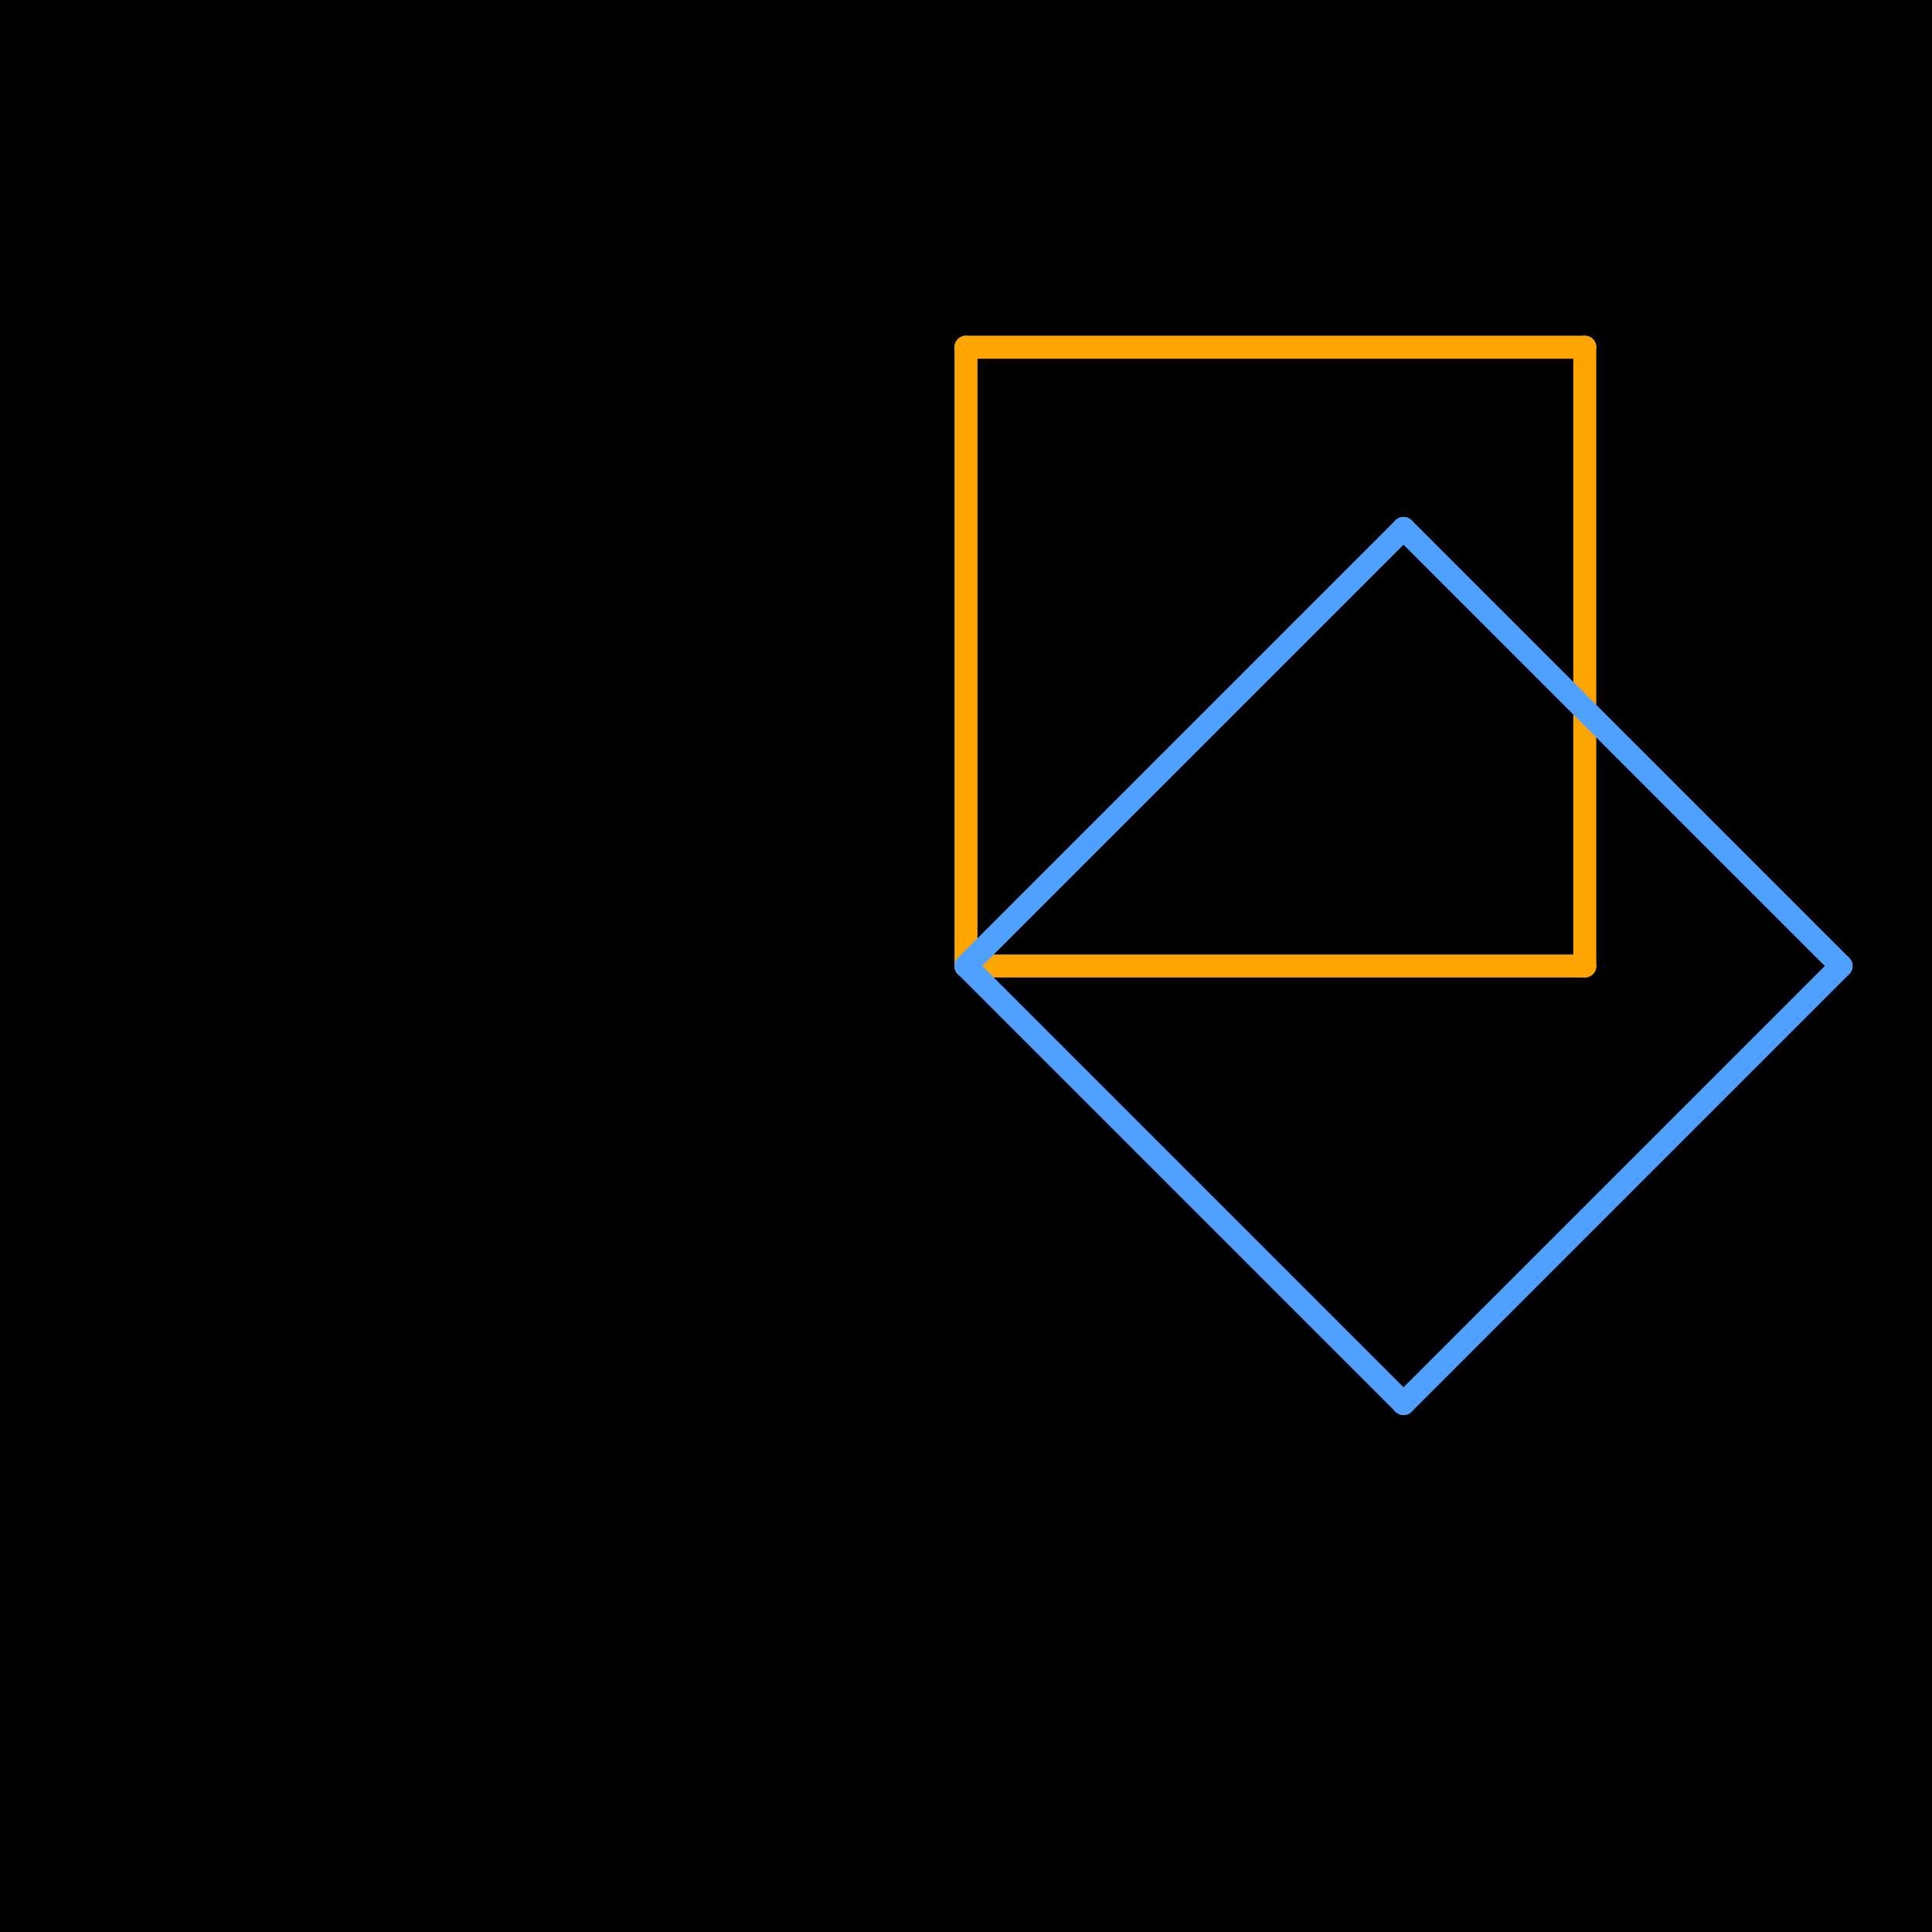
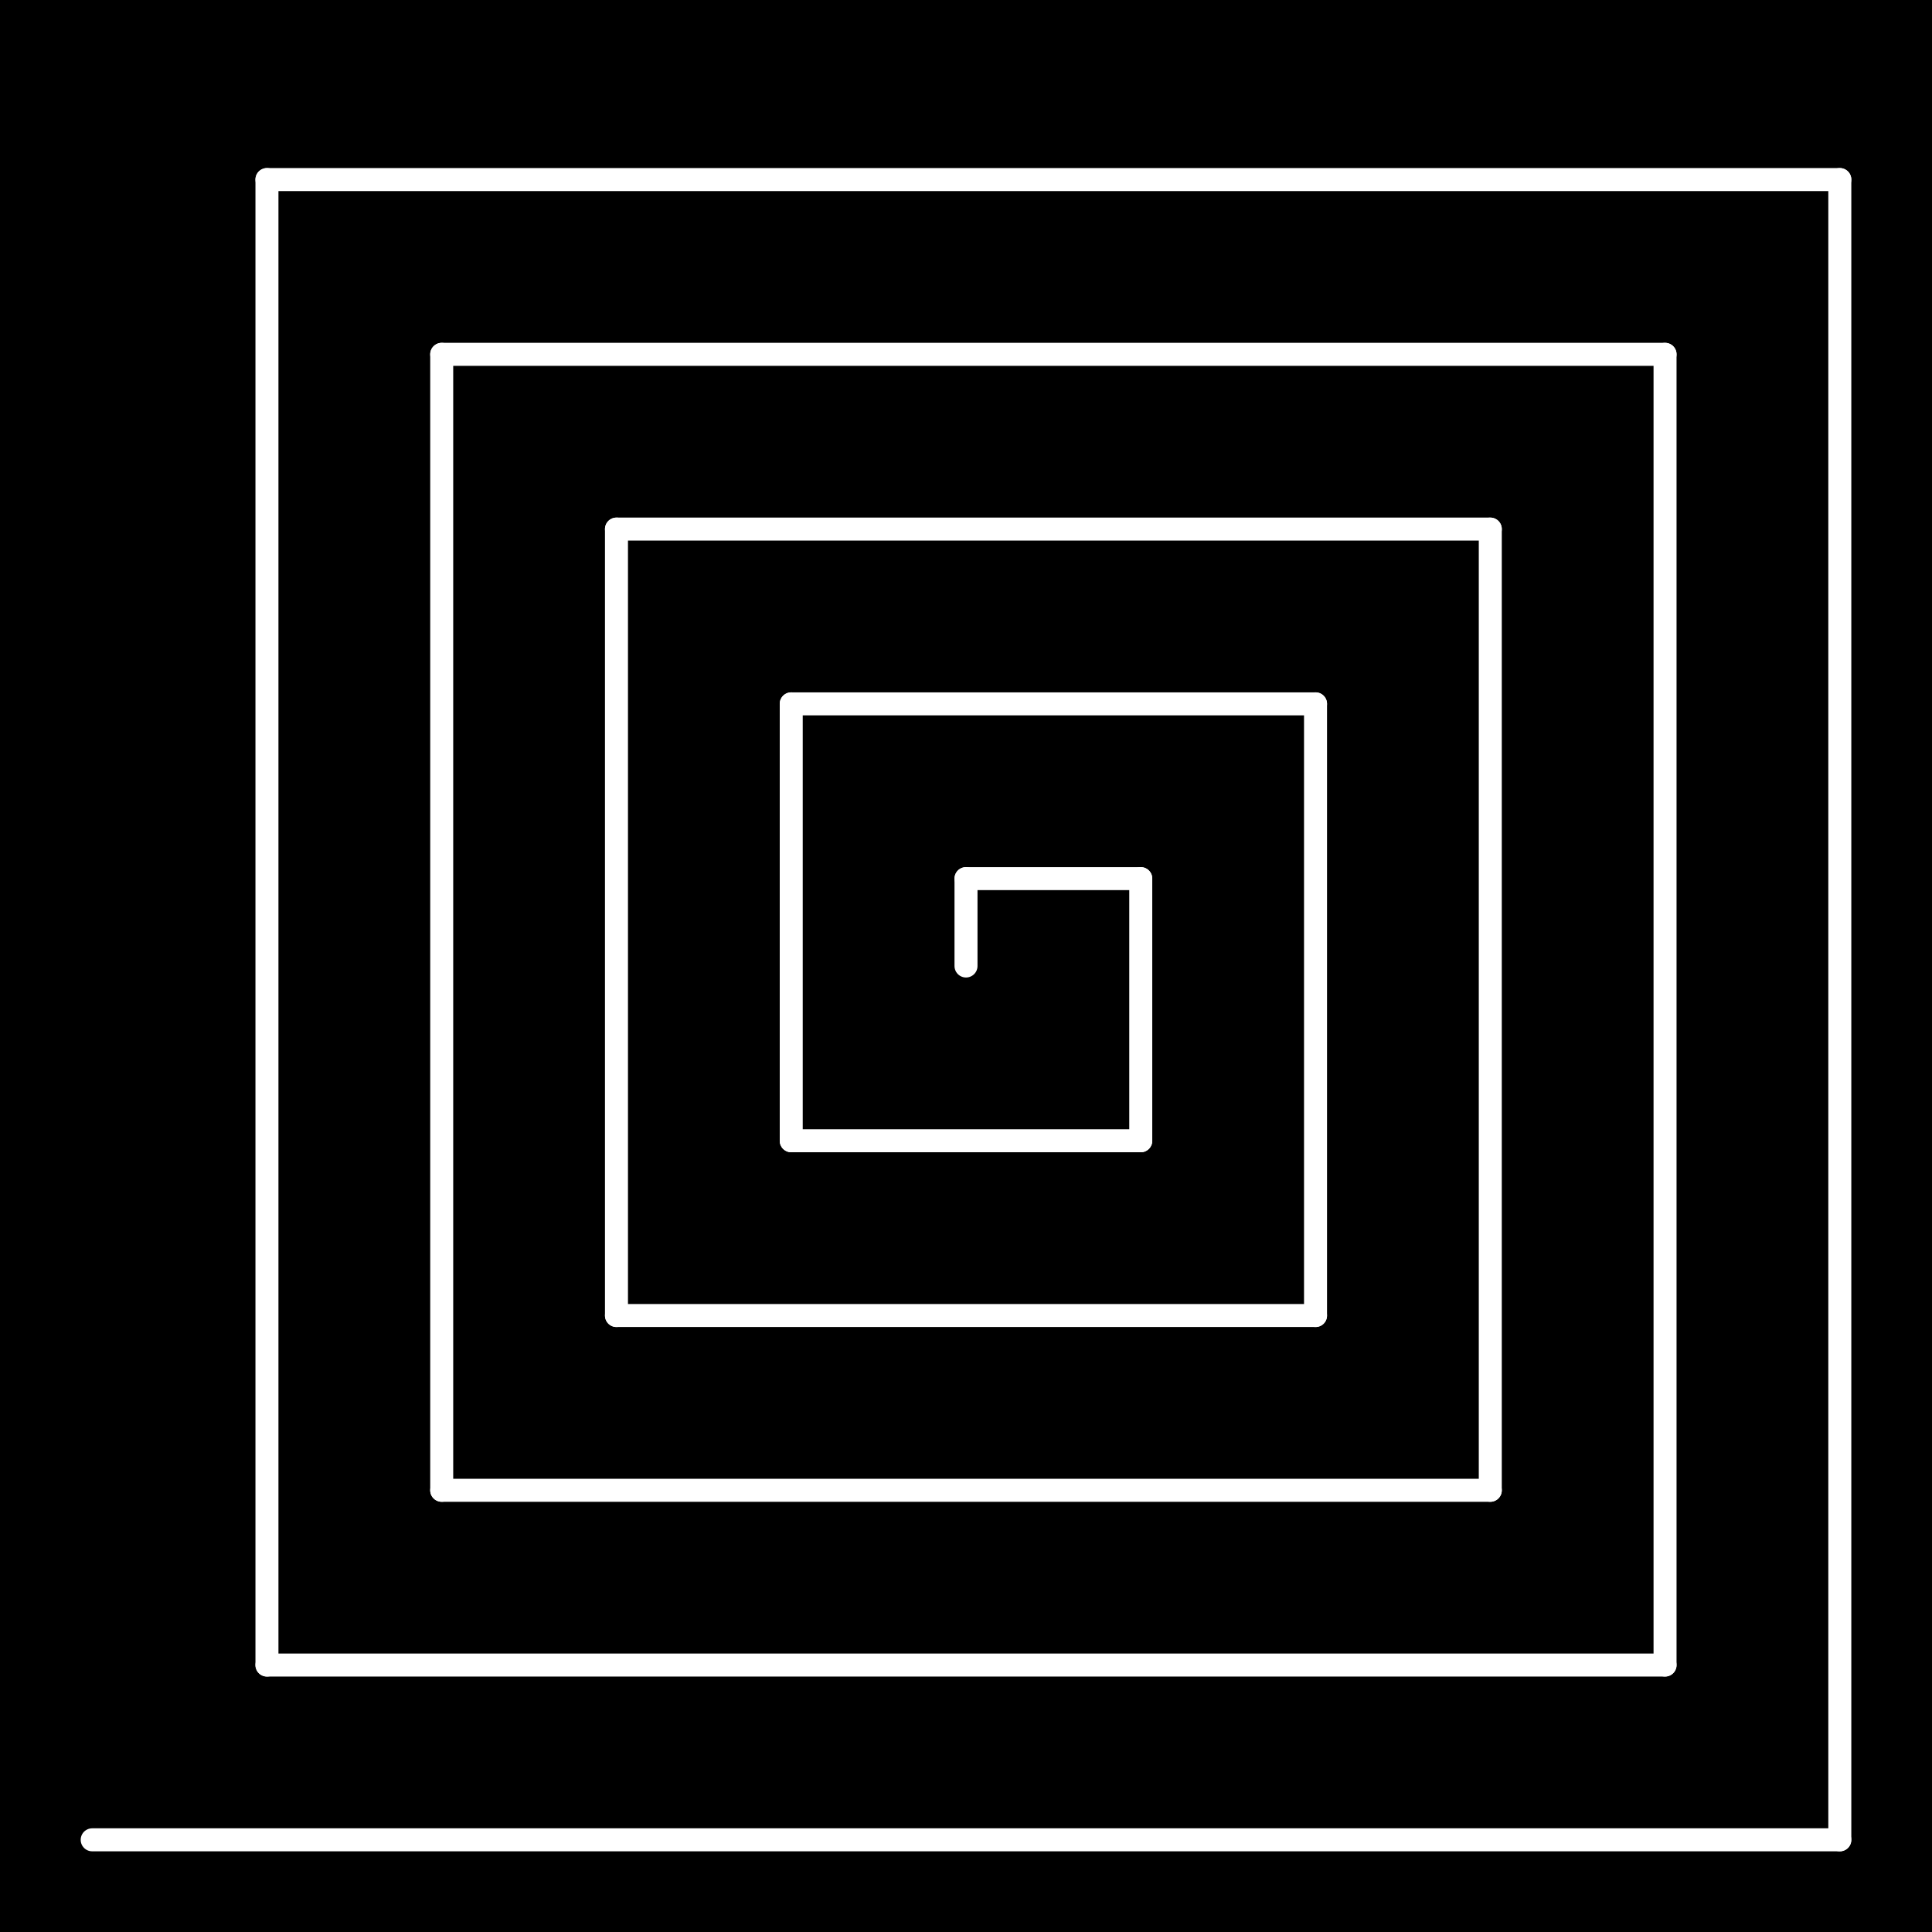
- <svg xmlns="http://www.w3.org/2000/svg" width="312.227" height="312.227" viewBox="-156.113 -156.113 312.227 312.227">
-   <rect x="-156.113" y="-156.113" width="312.227" height="312.227" fill="#000000" />
+ <svg xmlns="http://www.w3.org/2000/svg" width="221.1" height="221.1" viewBox="-110.55 -110.55 221.1 221.1">
+   <rect x="-110.55" y="-110.55" width="221.1" height="221.1" fill="#000000" />
  <g fill="none" stroke-linecap="round" stroke-linejoin="round">
-     <line x1="0" y1="0" x2="0" y2="-100" stroke="#ffa500" stroke-width="3.717" />
-     <line x1="0" y1="-100" x2="100" y2="-100" stroke="#ffa500" stroke-width="3.717" />
-     <line x1="100" y1="-100" x2="100" y2="0" stroke="#ffa500" stroke-width="3.717" />
-     <line x1="100" y1="0" x2="0" y2="0" stroke="#ffa500" stroke-width="3.717" />
-     <line x1="0" y1="0" x2="70.711" y2="-70.711" stroke="#50a0ff" stroke-width="3.717" />
-     <line x1="70.711" y1="-70.711" x2="141.421" y2="0" stroke="#50a0ff" stroke-width="3.717" />
-     <line x1="141.421" y1="0" x2="70.711" y2="70.711" stroke="#50a0ff" stroke-width="3.717" />
-     <line x1="70.711" y1="70.711" x2="0" y2="0" stroke="#50a0ff" stroke-width="3.717" />
+     <line x1="0" y1="0" x2="0" y2="-10" stroke="#ffffff" stroke-width="2.632" />
+     <line x1="0" y1="-10" x2="20" y2="-10" stroke="#ffffff" stroke-width="2.632" />
+     <line x1="20" y1="-10" x2="20" y2="20" stroke="#ffffff" stroke-width="2.632" />
+     <line x1="20" y1="20" x2="-20" y2="20" stroke="#ffffff" stroke-width="2.632" />
+     <line x1="-20" y1="20" x2="-20" y2="-30" stroke="#ffffff" stroke-width="2.632" />
+     <line x1="-20" y1="-30" x2="40" y2="-30" stroke="#ffffff" stroke-width="2.632" />
+     <line x1="40" y1="-30" x2="40" y2="40" stroke="#ffffff" stroke-width="2.632" />
+     <line x1="40" y1="40" x2="-40" y2="40" stroke="#ffffff" stroke-width="2.632" />
+     <line x1="-40" y1="40" x2="-40" y2="-50" stroke="#ffffff" stroke-width="2.632" />
+     <line x1="-40" y1="-50" x2="60" y2="-50" stroke="#ffffff" stroke-width="2.632" />
+     <line x1="60" y1="-50" x2="60" y2="60" stroke="#ffffff" stroke-width="2.632" />
+     <line x1="60" y1="60" x2="-60" y2="60" stroke="#ffffff" stroke-width="2.632" />
+     <line x1="-60" y1="60" x2="-60" y2="-70" stroke="#ffffff" stroke-width="2.632" />
+     <line x1="-60" y1="-70" x2="80" y2="-70" stroke="#ffffff" stroke-width="2.632" />
+     <line x1="80" y1="-70" x2="80" y2="80" stroke="#ffffff" stroke-width="2.632" />
+     <line x1="80" y1="80" x2="-80" y2="80" stroke="#ffffff" stroke-width="2.632" />
+     <line x1="-80" y1="80" x2="-80" y2="-90" stroke="#ffffff" stroke-width="2.632" />
+     <line x1="-80" y1="-90" x2="100" y2="-90" stroke="#ffffff" stroke-width="2.632" />
+     <line x1="100" y1="-90" x2="100" y2="100" stroke="#ffffff" stroke-width="2.632" />
+     <line x1="100" y1="100" x2="-100" y2="100" stroke="#ffffff" stroke-width="2.632" />
  </g>
</svg>
